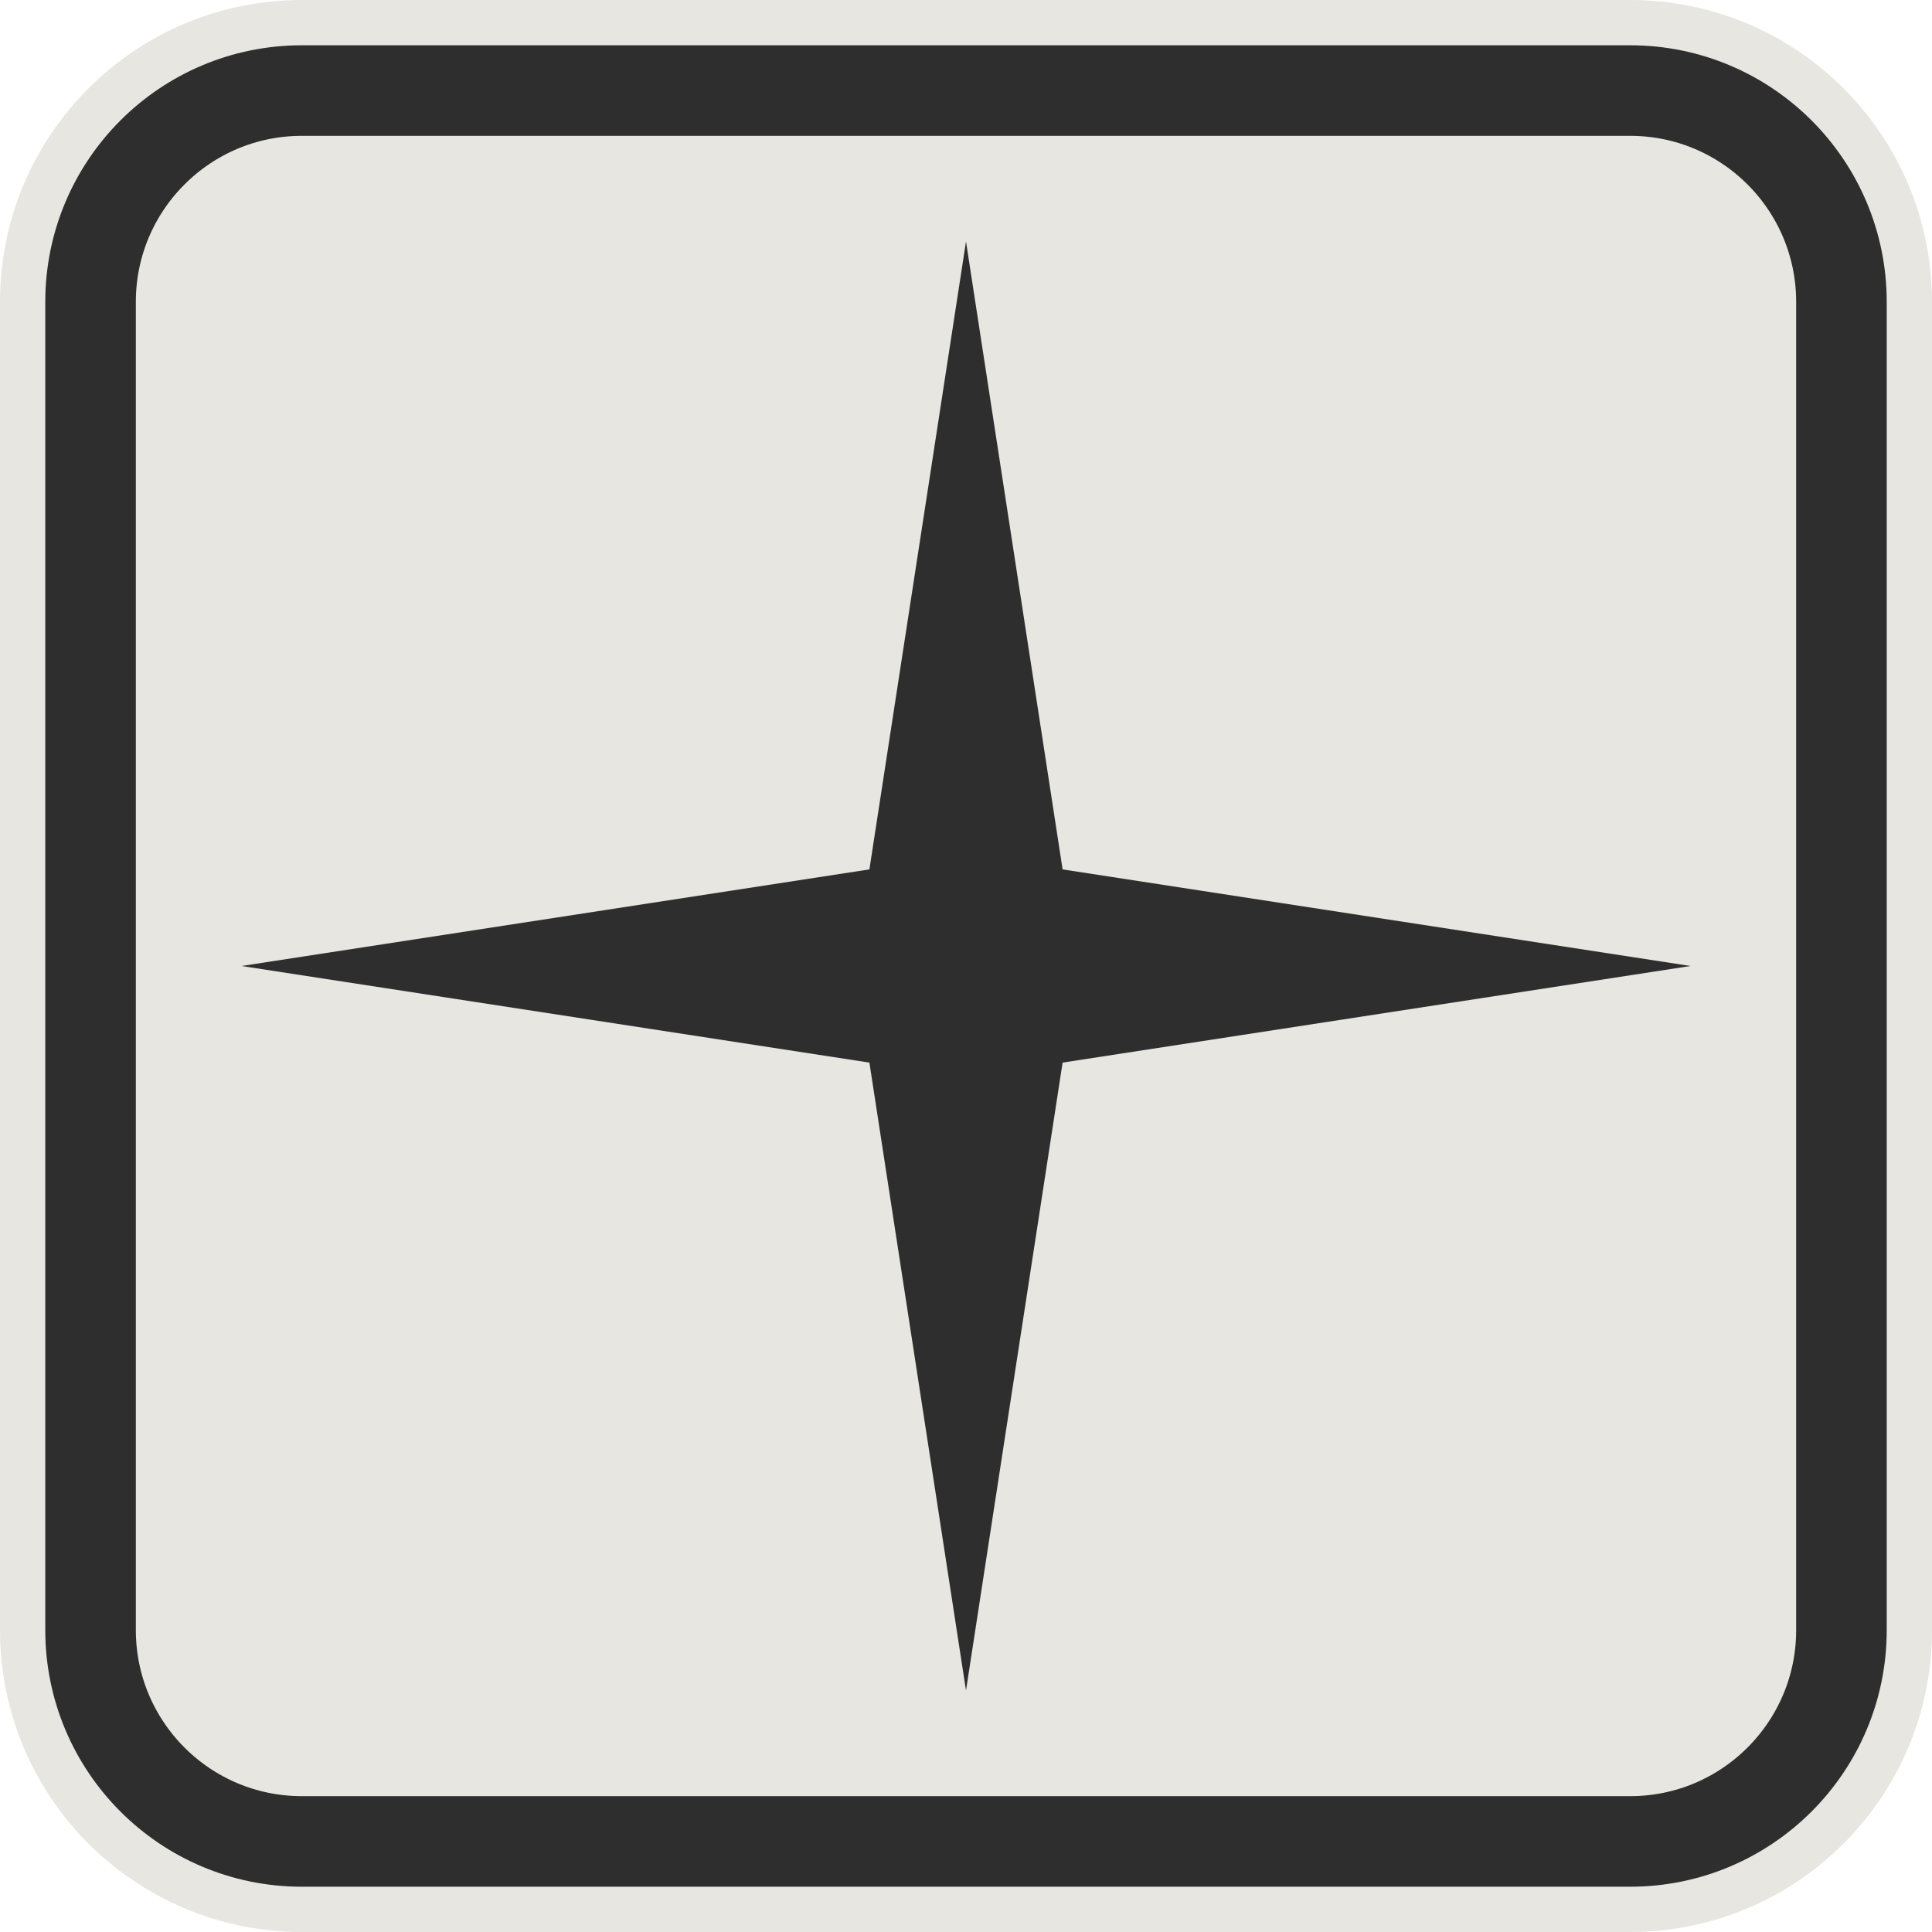
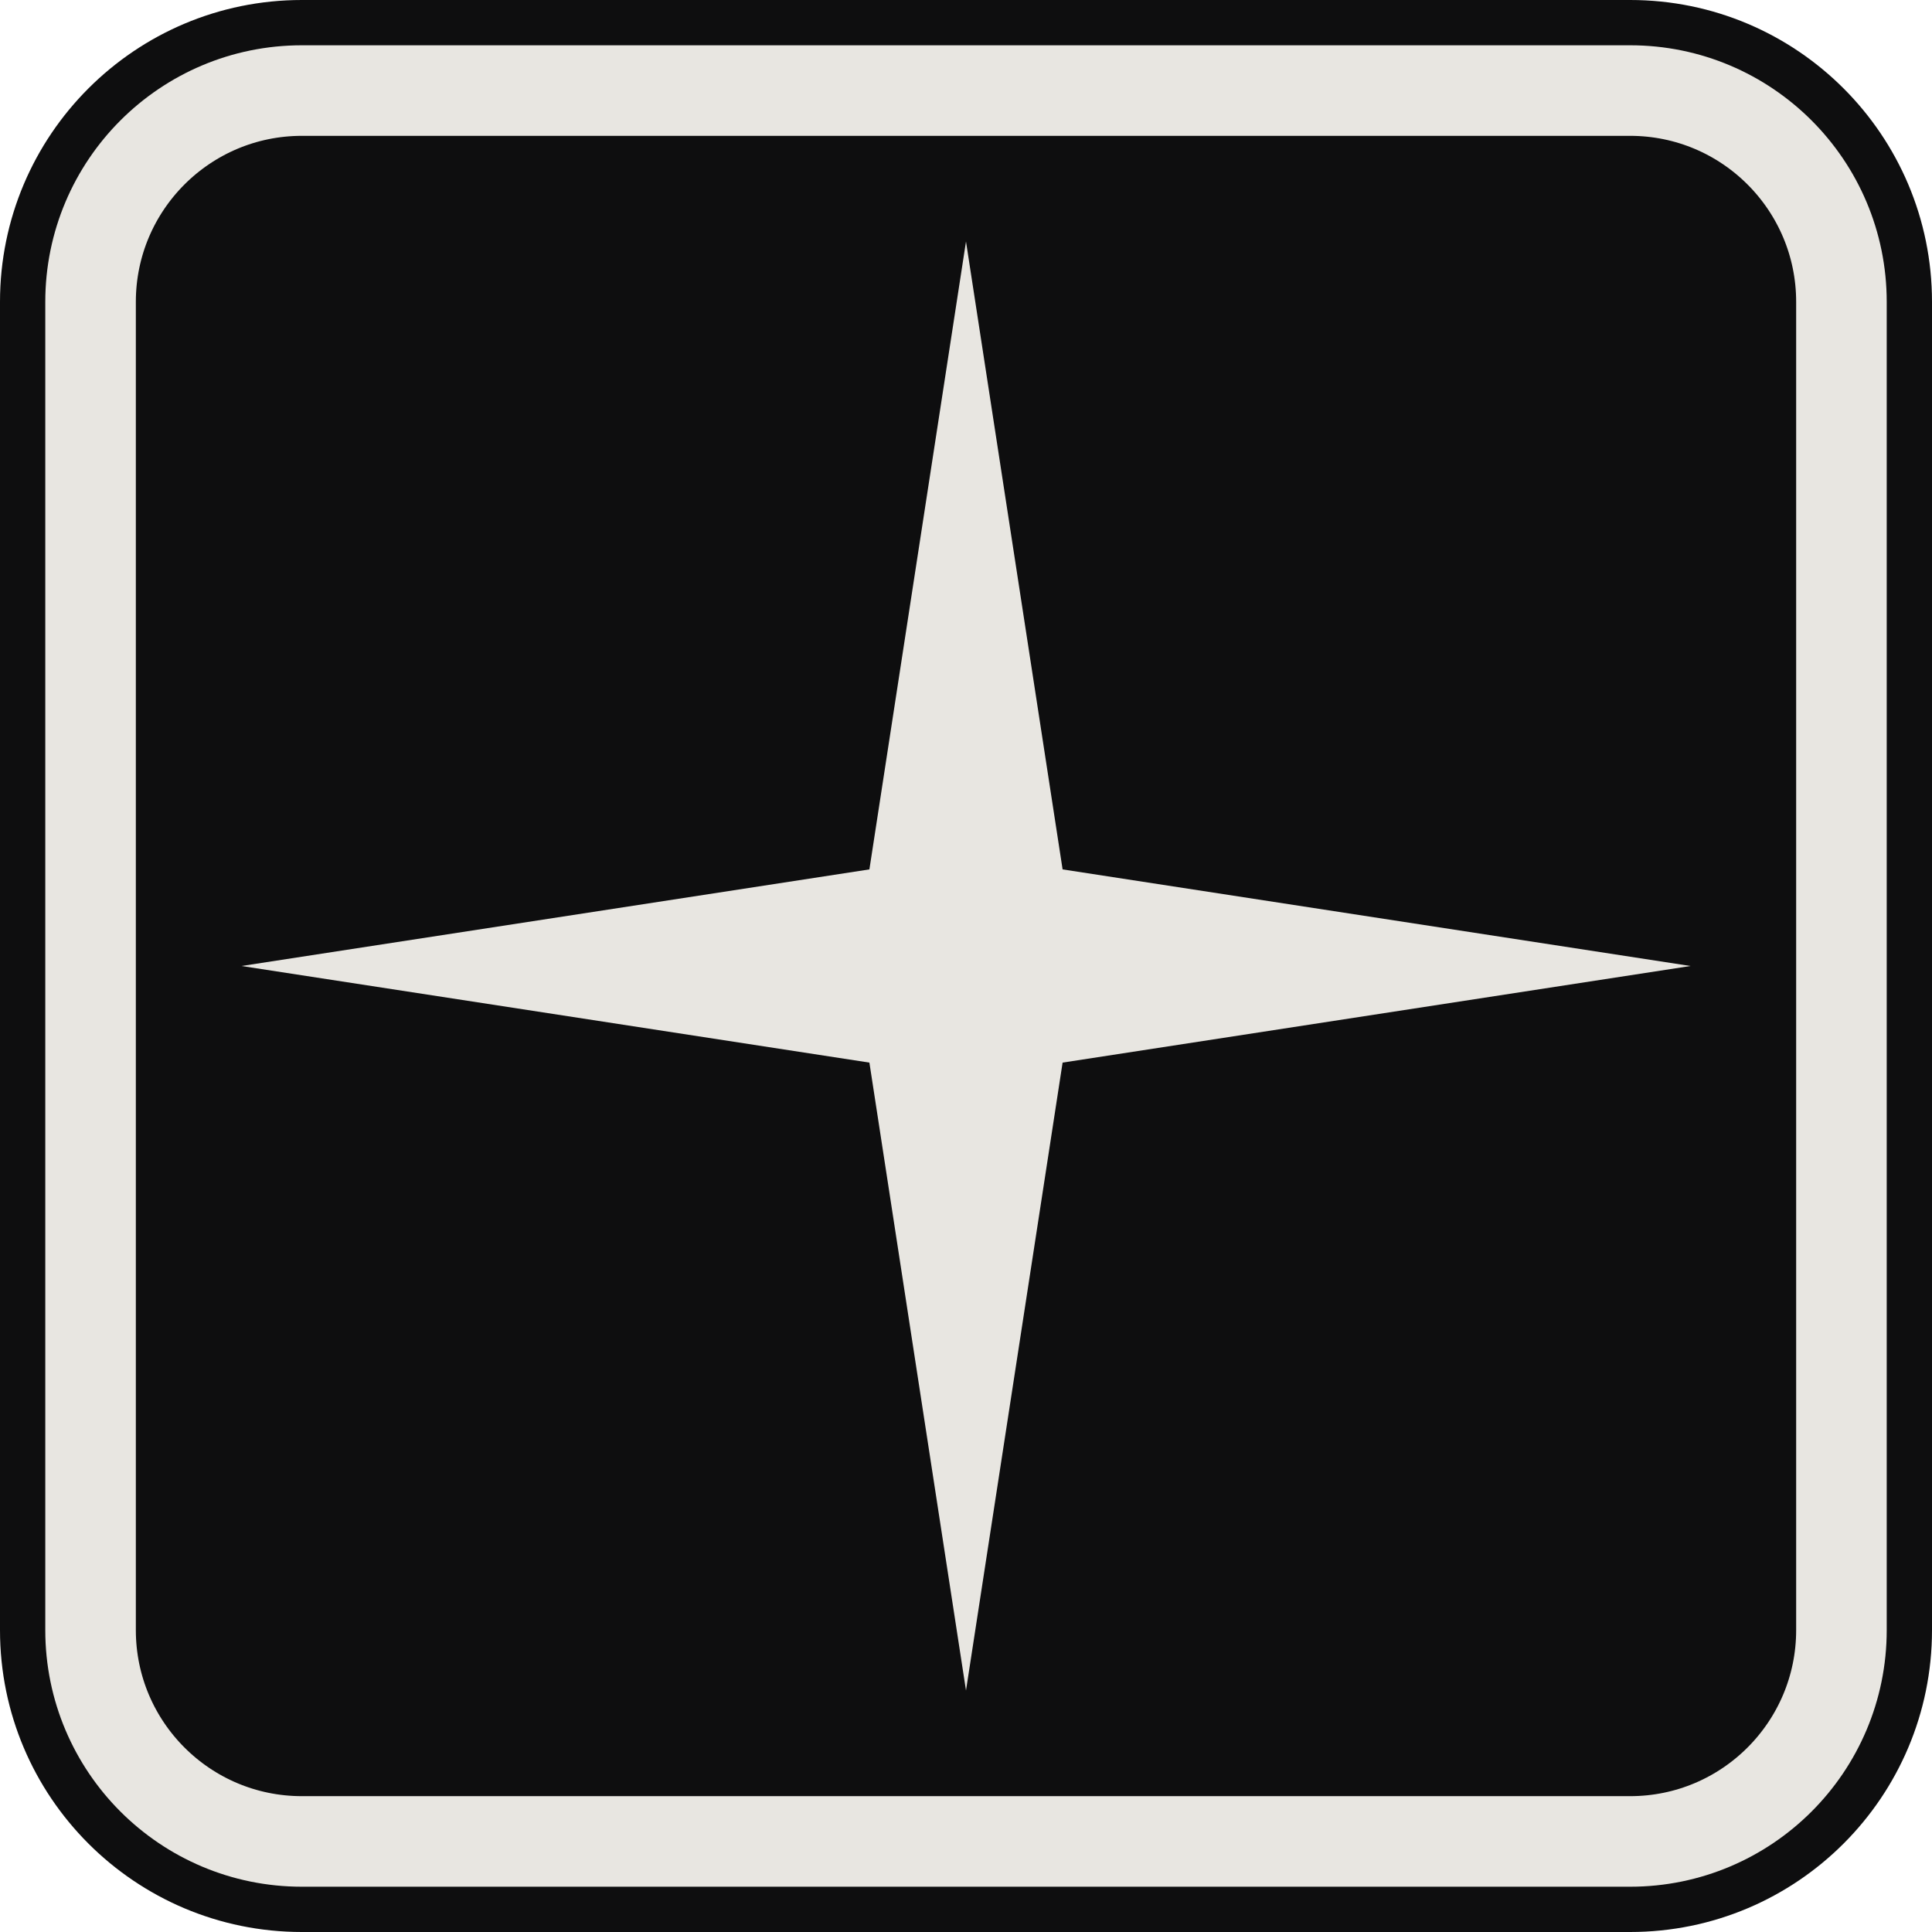
<svg xmlns="http://www.w3.org/2000/svg" viewBox="0 0 64 64">
-   <rect width="64" height="64" rx="10" fill="#E8E6E1" />
-   <rect x="3" y="3" width="58" height="58" rx="7" fill="none" stroke="#2E2E2E" stroke-width="3" />
-   <path d="M32 8 L35.2 28.8 L56 32 L35.2 35.2 L32 56 L28.8 35.2 L8 32 L28.8 28.8 Z" fill="#2E2E2E" />
+   <rect width="64" height="64" rx="10" fill="#0E0E0F" />
+   <rect x="3" y="3" width="58" height="58" rx="7" fill="none" stroke="#E8E6E1" stroke-width="3" />
+   <path d="M32 8 L35.2 28.8 L56 32 L35.2 35.2 L32 56 L28.8 35.2 L8 32 L28.8 28.8 Z" fill="#E8E6E1" />
</svg>
